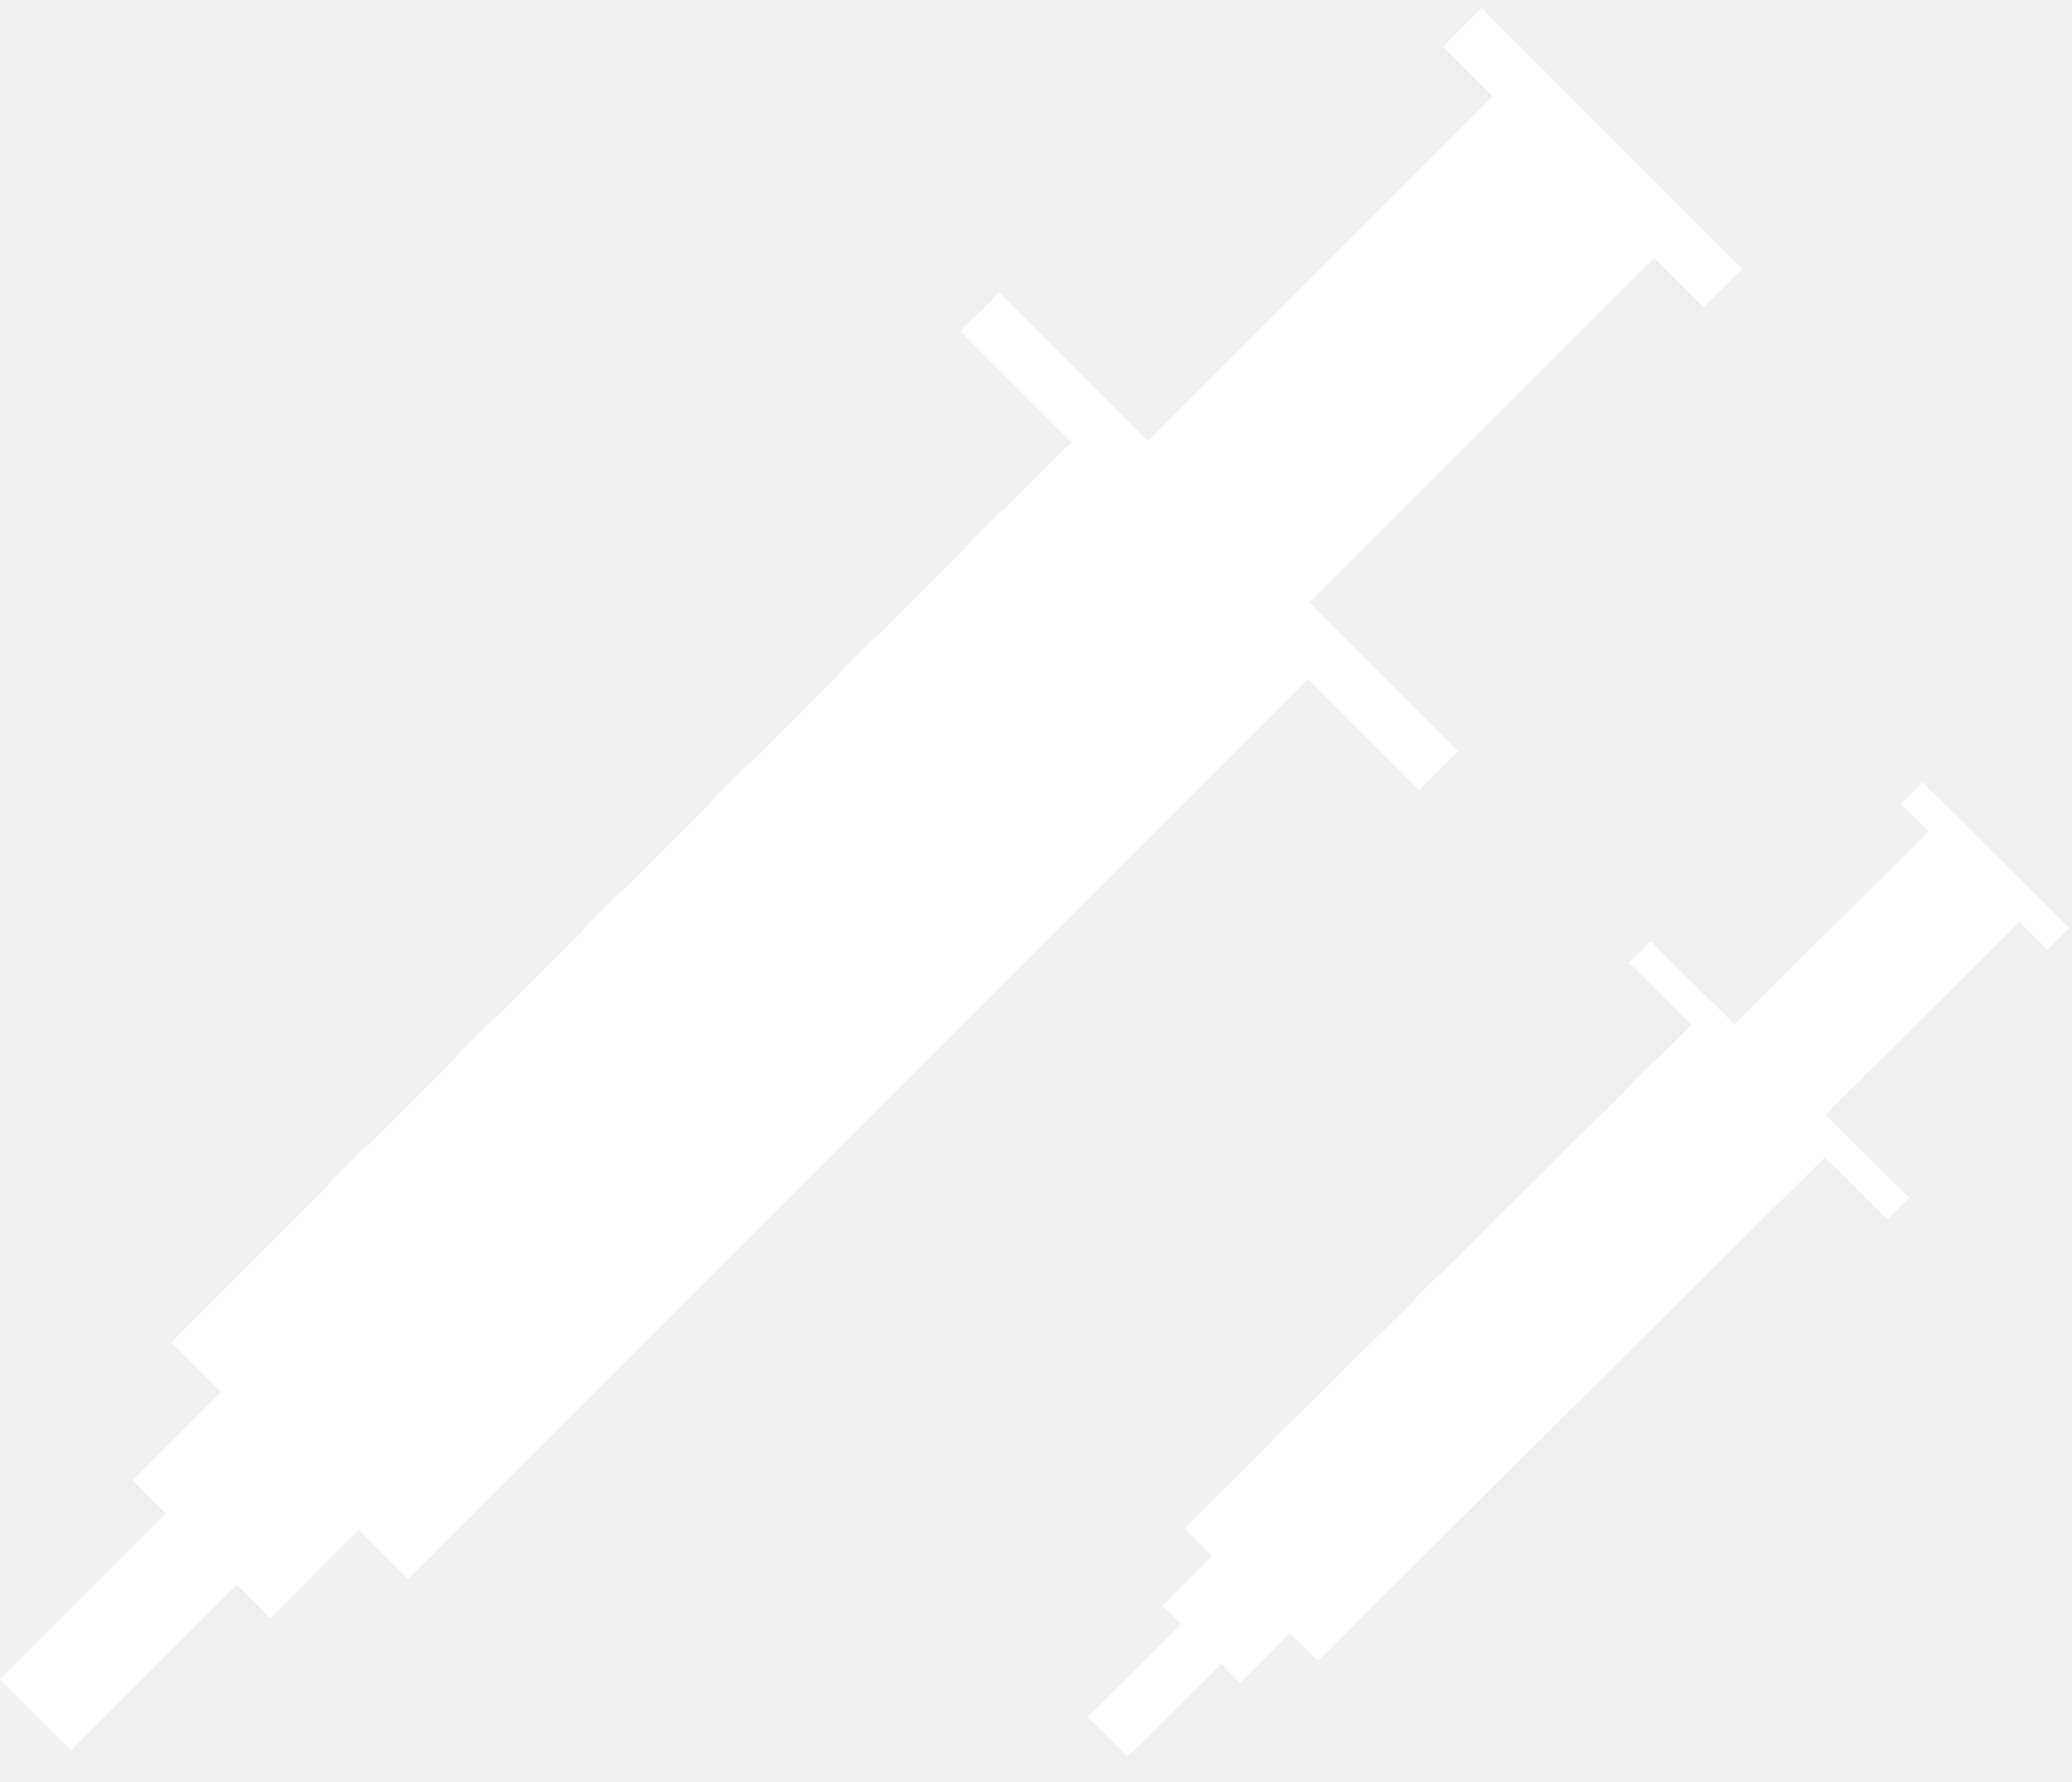
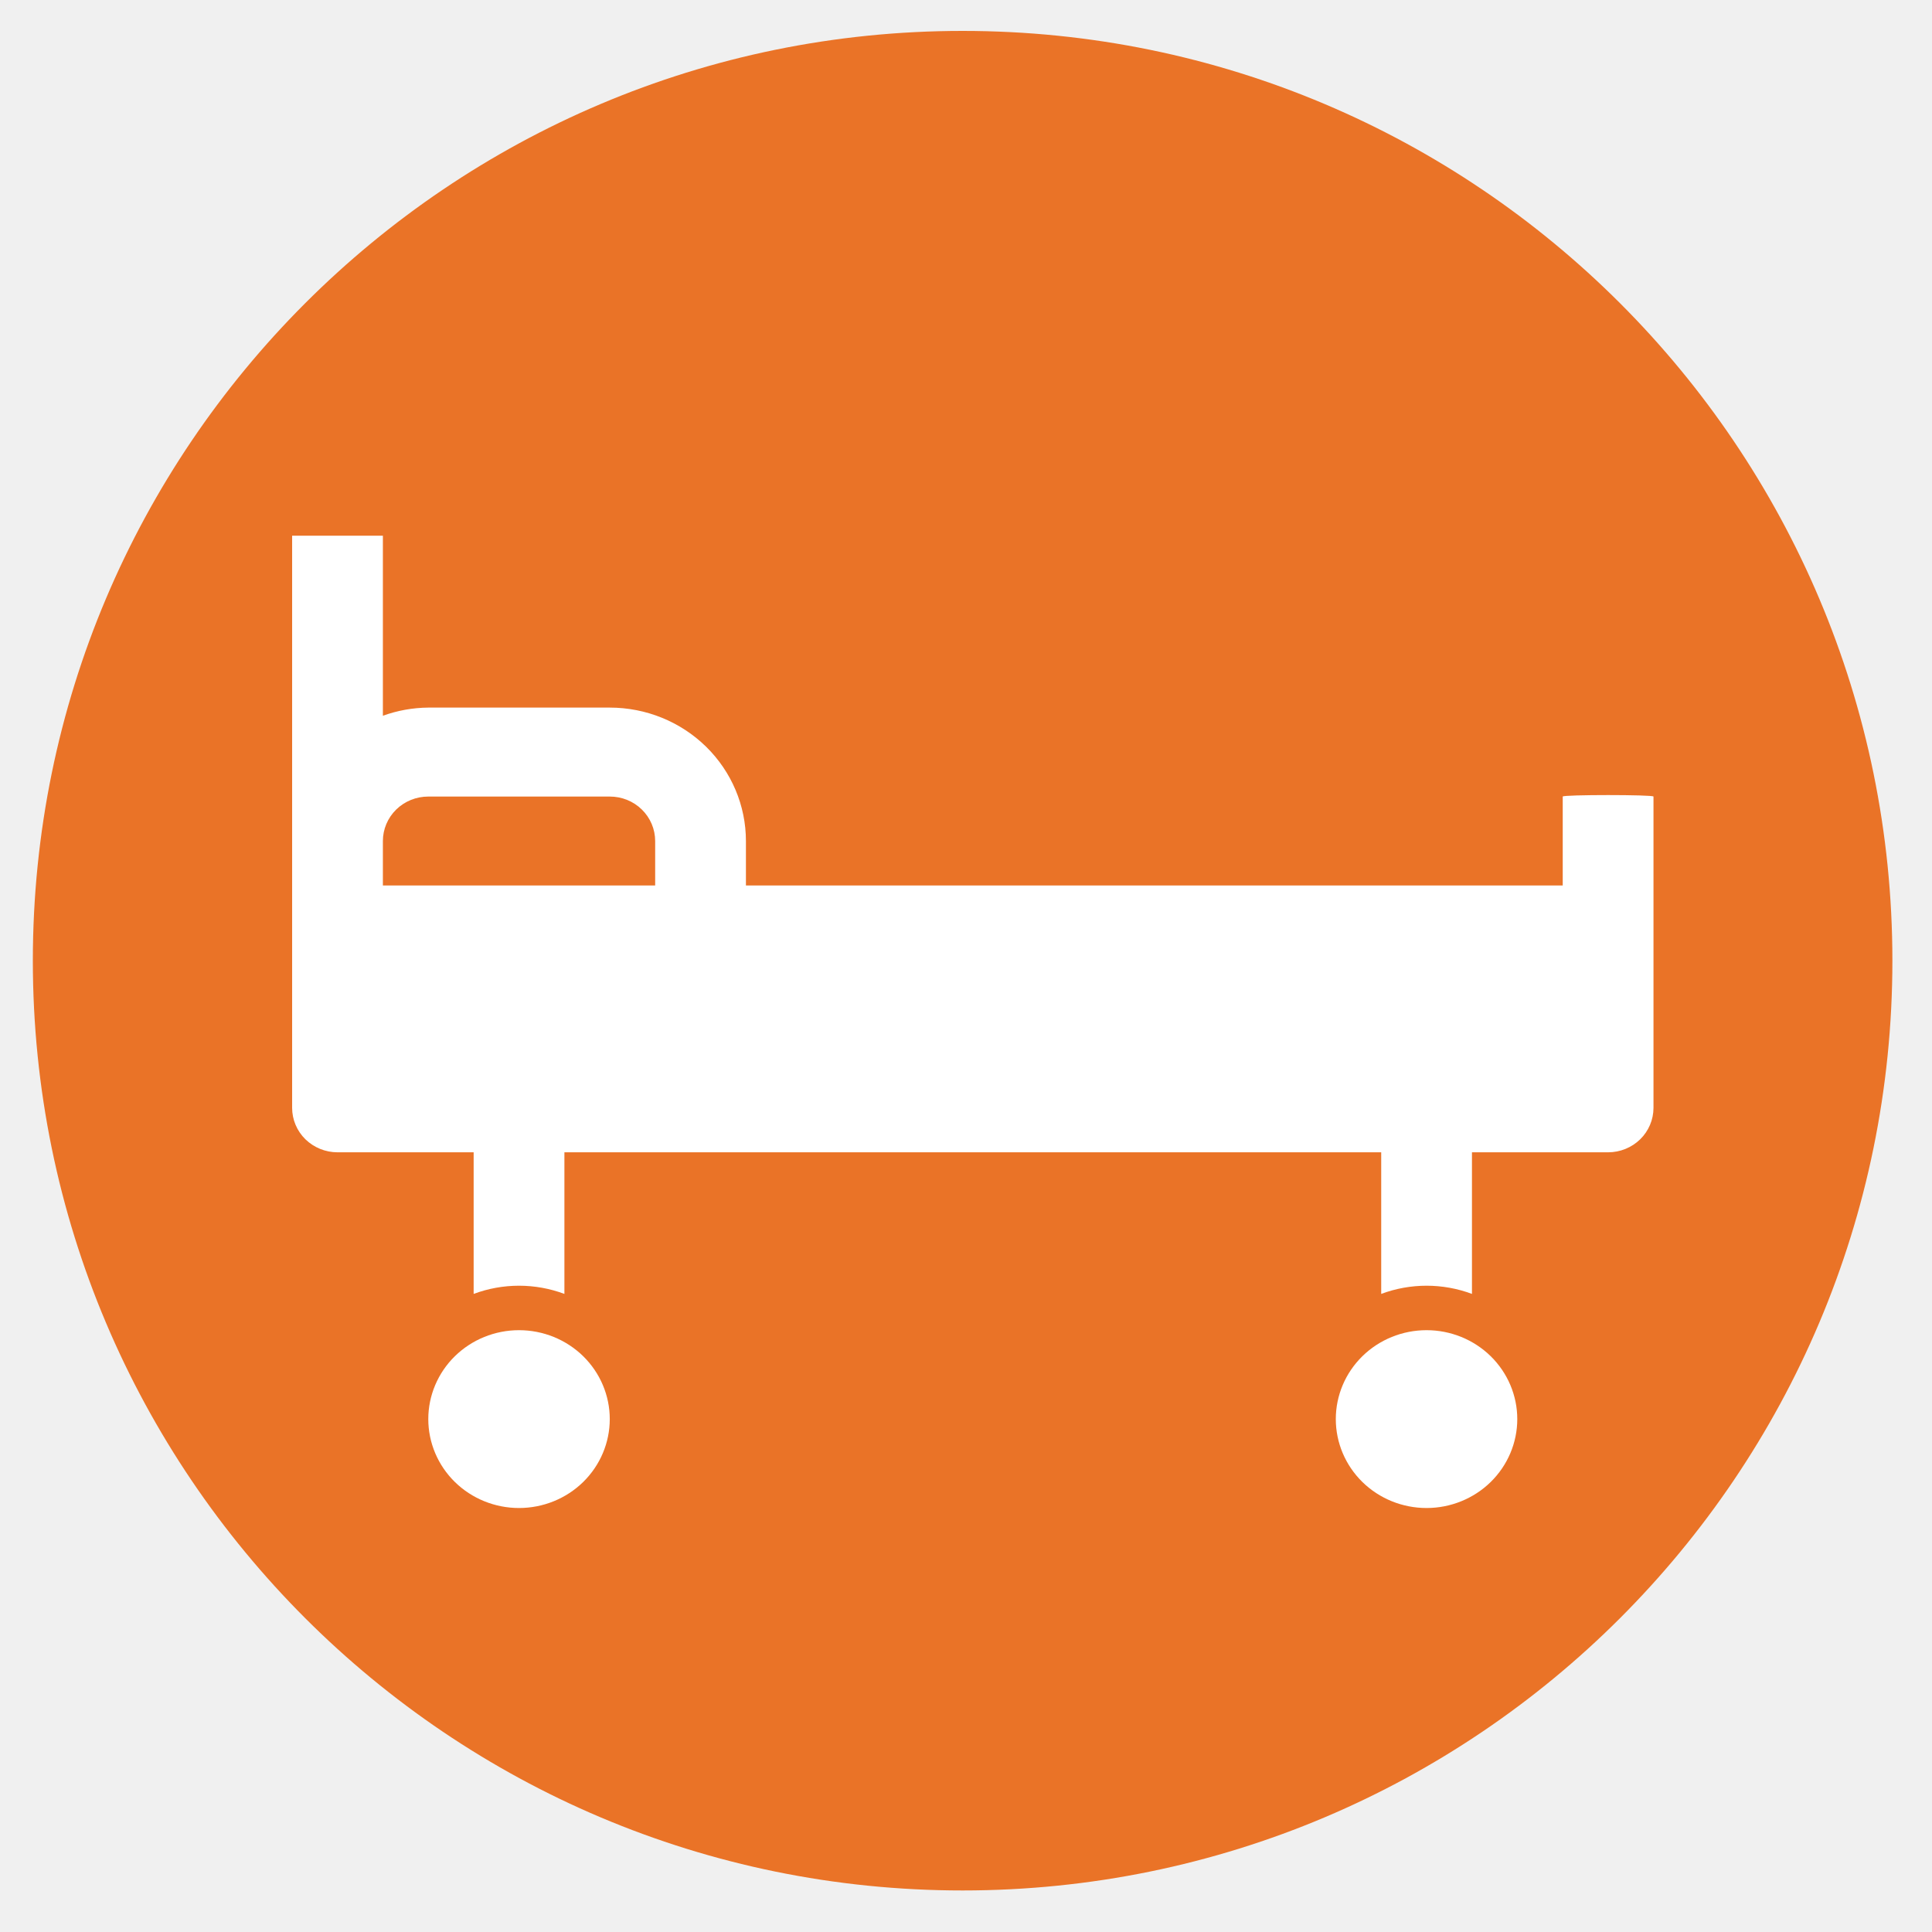
- <svg xmlns="http://www.w3.org/2000/svg" width="57" height="49" viewBox="0 0 57 49" fill="none">
-   <path d="M44.345 3.803L40.761 0.219L39.694 1.286L41.057 2.647L31.578 12.128L27.49 8.04L26.423 9.106L29.475 12.157L27.608 14.024L27.589 14.005L26.523 15.073L26.541 15.091L24.11 17.524L24.091 17.505L23.025 18.573L23.043 18.591L20.612 21.023L20.593 21.004L19.526 22.07L19.545 22.09L17.113 24.522L17.094 24.503L16.028 25.569L16.047 25.588L13.614 28.021L13.595 28.002L12.529 29.069L12.548 29.088L10.116 31.52L10.097 31.501L9.031 32.569L9.049 32.587L6.25 35.386L4.709 36.928L6.073 38.29L3.644 40.72L4.562 41.639L0 46.201L0.978 47.179L1.954 48.157L6.517 43.593L7.436 44.513L9.864 42.082L11.227 43.446L12.768 41.905L35.992 18.677L39.042 21.729L40.109 20.661L36.021 16.572L45.5 7.092L46.862 8.454L47.929 7.388L44.345 3.803Z" fill="white" />
-   <path d="M54.907 23.522L52.888 21.518L52.287 22.115L53.055 22.876L47.715 28.177L45.412 25.891L44.811 26.487L46.53 28.193L45.479 29.237L45.468 29.226L44.867 29.823L44.877 29.833L43.508 31.193L43.497 31.183L42.897 31.78L42.907 31.79L41.537 33.15L41.527 33.139L40.925 33.735L40.936 33.746L39.566 35.106L39.556 35.095L38.955 35.691L38.965 35.702L37.595 37.062L37.584 37.051L36.984 37.648L36.994 37.658L35.624 39.018L35.614 39.007L35.013 39.605L35.023 39.615L33.447 41.18L32.579 42.042L33.347 42.803L31.979 44.162L32.496 44.675L29.926 47.226L30.477 47.773L31.027 48.319L33.597 45.768L34.114 46.282L35.482 44.923L36.25 45.686L37.118 44.824L50.201 31.838L51.92 33.545L52.52 32.947L50.218 30.661L55.557 25.361L56.325 26.123L56.926 25.527L54.907 23.522Z" fill="white" />
+ <svg xmlns="http://www.w3.org/2000/svg" width="44" height="44" viewBox="0 0 44 44" fill="none">
+   <circle cx="21.923" cy="21.879" r="21.175" fill="#EA7327" />
+   <path d="M11.82 34.344C11.273 34.344 10.747 34.131 10.359 33.751C9.972 33.371 9.754 32.856 9.754 32.319C9.754 31.782 9.972 31.267 10.359 30.887C10.747 30.507 11.273 30.294 11.82 30.294C12.368 30.294 12.894 30.507 13.282 30.887C13.669 31.267 13.887 31.782 13.887 32.319C13.887 32.856 13.669 33.371 13.282 33.751C12.894 34.131 12.368 34.344 11.82 34.344Z" fill="white" />
+   <path d="M32.489 34.344C31.94 34.344 31.415 34.131 31.027 33.751C30.64 33.371 30.422 32.856 30.422 32.319C30.422 31.782 30.64 31.267 31.027 30.887C31.415 30.507 31.941 30.294 32.489 30.294C33.036 30.294 33.562 30.507 33.95 30.887C34.337 31.267 34.555 31.782 34.555 32.319C34.555 32.856 34.337 33.371 33.95 33.751C33.562 34.131 33.036 34.344 32.489 34.344Z" fill="white" />
+   <path d="M35.59 18.141V20.166H16.988V19.154C16.988 18.348 16.661 17.575 16.08 17.005C15.498 16.435 14.71 16.115 13.887 16.115H9.754C9.401 16.118 9.051 16.181 8.72 16.301C8.72 16.301 8.72 12.339 8.72 12.2C8.32 12.199 6.653 12.2 6.653 12.2V25.23C6.653 25.499 6.762 25.757 6.956 25.947C7.15 26.136 7.413 26.243 7.687 26.243H10.787V29.468C11.453 29.219 12.188 29.219 12.854 29.468V26.243H31.456V29.468C32.122 29.219 32.857 29.219 33.523 29.468V26.243H36.623C36.898 26.243 37.16 26.136 37.354 25.947C37.548 25.757 37.657 25.499 37.657 25.23V18.141C37.657 18.096 35.59 18.096 35.59 18.141ZM14.921 20.166H8.72V19.154C8.72 18.885 8.829 18.627 9.023 18.437C9.217 18.247 9.48 18.141 9.754 18.141H13.887C14.162 18.141 14.425 18.247 14.618 18.437C14.812 18.627 14.921 18.885 14.921 19.154V20.166Z" fill="white" />
</svg>
